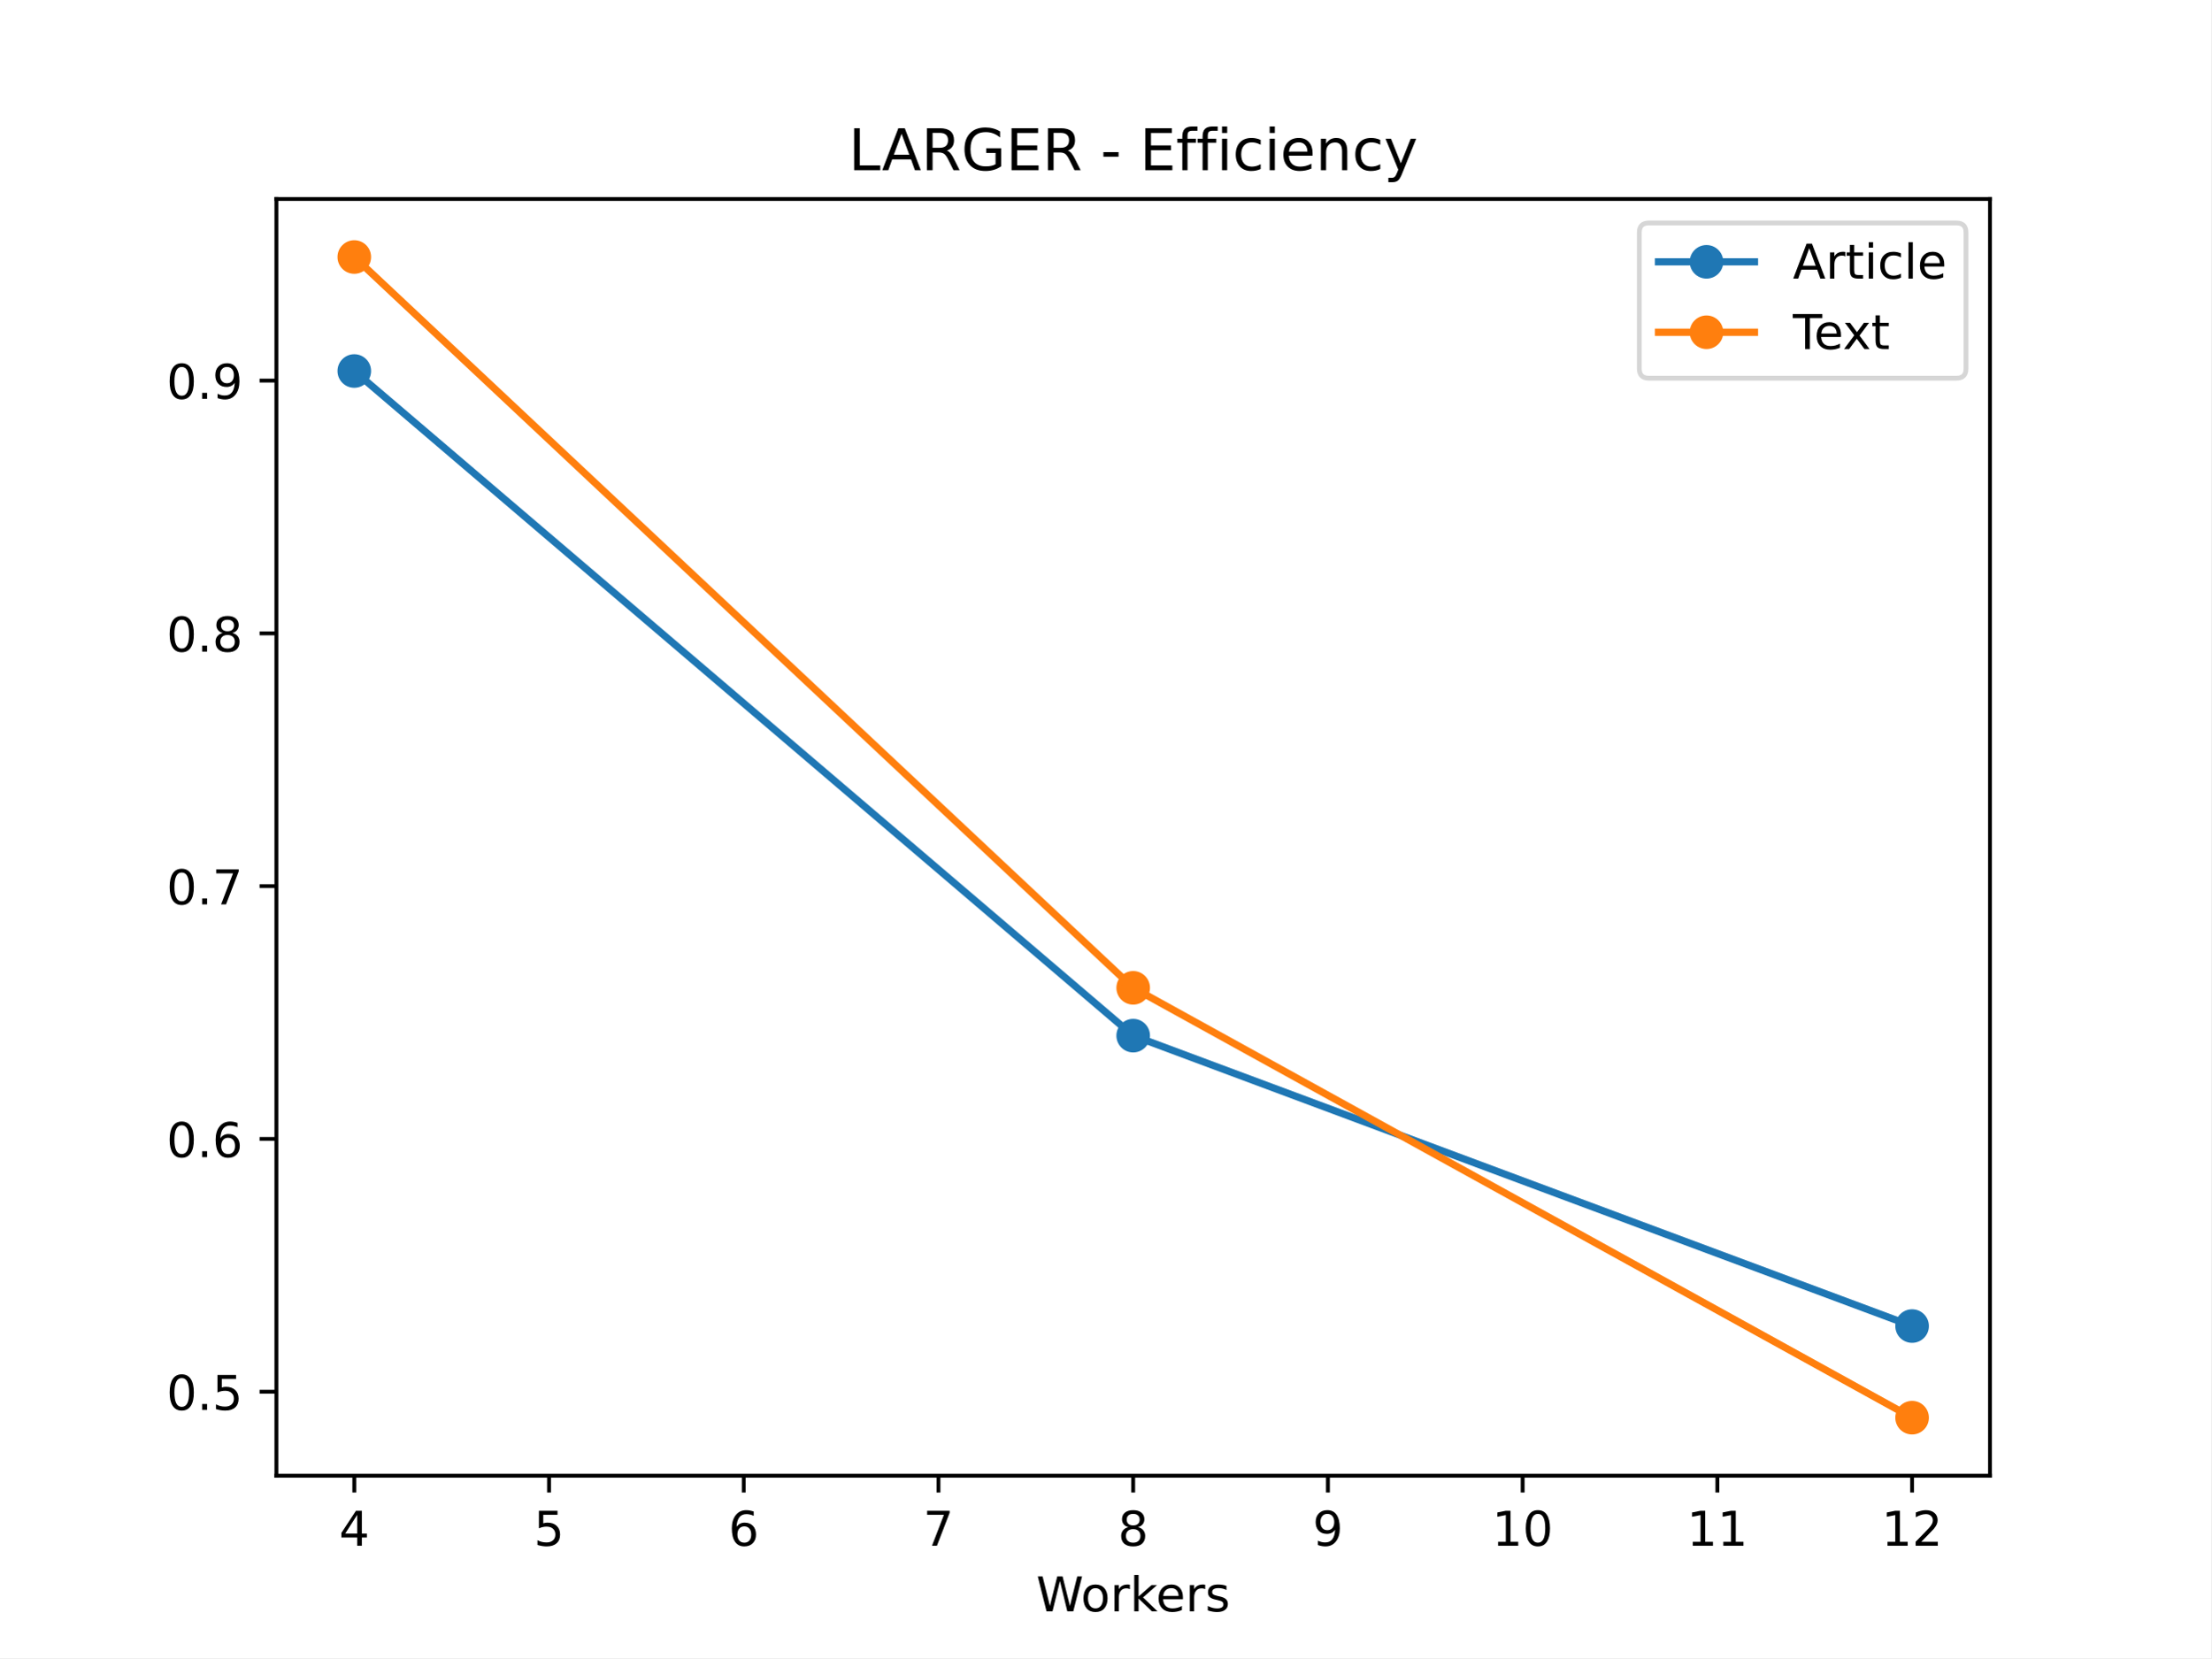
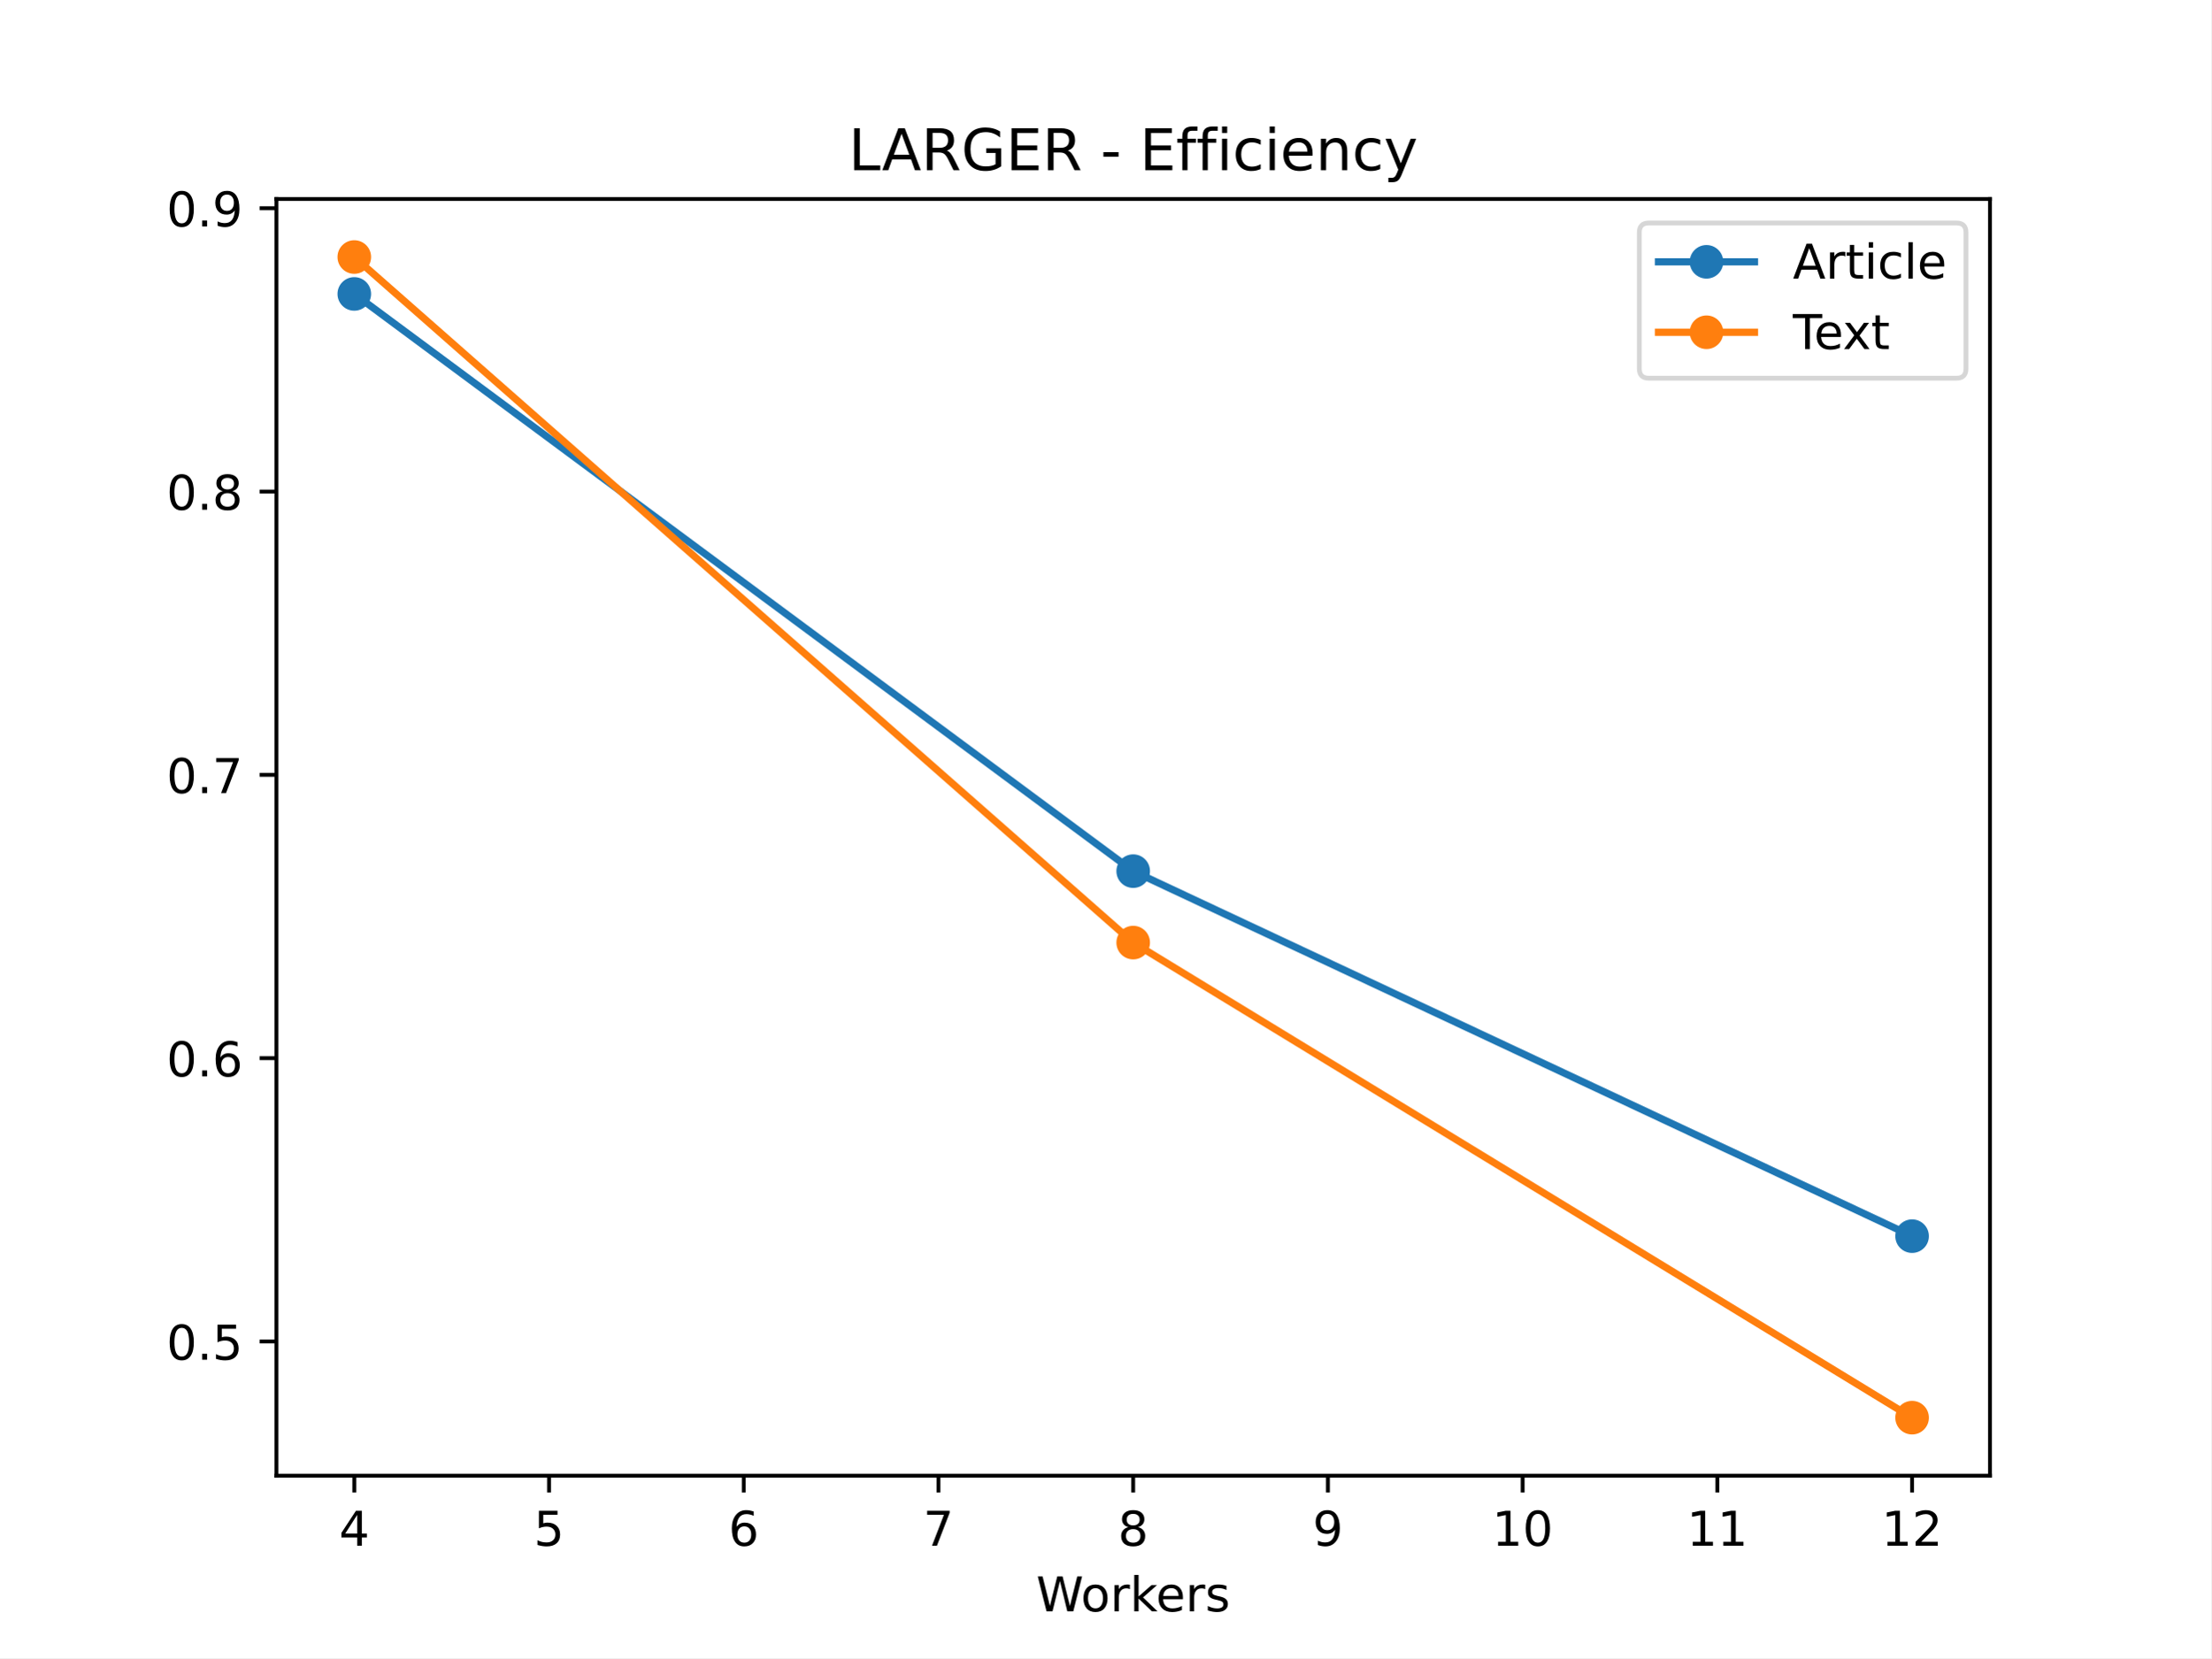
<svg xmlns="http://www.w3.org/2000/svg" xmlns:xlink="http://www.w3.org/1999/xlink" width="460.8pt" height="345.6pt" viewBox="0 0 460.8 345.6" version="1.1">
  <defs>
    <style type="text/css">*{stroke-linejoin: round; stroke-linecap: butt}</style>
  </defs>
  <g id="figure_1">
    <g id="patch_1">
      <path d="M 0 345.6  L 460.8 345.6  L 460.8 0  L 0 0  z " style="fill: #ffffff" />
    </g>
    <g id="axes_1">
      <g id="patch_2">
        <path d="M 57.6 307.584  L 414.72 307.584  L 414.72 41.472  L 57.6 41.472  z " style="fill: #ffffff" />
      </g>
      <g id="matplotlib.axis_1">
        <g id="xtick_1">
          <g id="line2d_1">
            <defs>
-               <path id="md54f22e9ac" d="M 0 0  L 0 3.5  " style="stroke: #000000; stroke-width: 0.8" />
-             </defs>
-             <g>
-               <use xlink:href="#md54f22e9ac" x="73.833" y="307.584" style="stroke: #000000; stroke-width: 0.8" />
+               <path id="m14a529f369" d="M 0 0  L 0 3.5  " style="stroke: #000000; stroke-width: 0.8" />
+             </defs>
+             <g>
+               <use xlink:href="#m14a529f369" x="73.833" y="307.584" style="stroke: #000000; stroke-width: 0.8" />
            </g>
          </g>
          <g id="text_1">
            <g transform="translate(70.65148 322.1824) scale(0.1 -0.1)">
              <defs>
                <path id="DejaVuSans-34" d="M 2419 4116  L 825 1625  L 2419 1625  L 2419 4116  z M 2253 4666  L 3047 4666  L 3047 1625  L 3713 1625  L 3713 1100  L 3047 1100  L 3047 0  L 2419 0  L 2419 1100  L 313 1100  L 313 1709  L 2253 4666  z " transform="scale(0.015625)" />
              </defs>
              <use xlink:href="#DejaVuSans-34" />
            </g>
          </g>
        </g>
        <g id="xtick_2">
          <g id="line2d_2">
            <g>
-               <use xlink:href="#md54f22e9ac" x="114.415" y="307.584" style="stroke: #000000; stroke-width: 0.8" />
+               <use xlink:href="#m14a529f369" x="114.415" y="307.584" style="stroke: #000000; stroke-width: 0.8" />
            </g>
          </g>
          <g id="text_2">
            <g transform="translate(111.2333 322.1824) scale(0.1 -0.1)">
              <defs>
                <path id="DejaVuSans-35" d="M 691 4666  L 3169 4666  L 3169 4134  L 1269 4134  L 1269 2991  Q 1406 3038 1543 3061  Q 1681 3084 1819 3084  Q 2600 3084 3056 2656  Q 3513 2228 3513 1497  Q 3513 744 3044 326  Q 2575 -91 1722 -91  Q 1428 -91 1123 -41  Q 819 9 494 109  L 494 744  Q 775 591 1075 516  Q 1375 441 1709 441  Q 2250 441 2565 725  Q 2881 1009 2881 1497  Q 2881 1984 2565 2268  Q 2250 2553 1709 2553  Q 1456 2553 1204 2497  Q 953 2441 691 2322  L 691 4666  z " transform="scale(0.015625)" />
              </defs>
              <use xlink:href="#DejaVuSans-35" />
            </g>
          </g>
        </g>
        <g id="xtick_3">
          <g id="line2d_3">
            <g>
-               <use xlink:href="#md54f22e9ac" x="154.996" y="307.584" style="stroke: #000000; stroke-width: 0.8" />
+               <use xlink:href="#m14a529f369" x="154.996" y="307.584" style="stroke: #000000; stroke-width: 0.8" />
            </g>
          </g>
          <g id="text_3">
            <g transform="translate(151.8151 322.1824) scale(0.1 -0.1)">
              <defs>
                <path id="DejaVuSans-36" d="M 2113 2584  Q 1688 2584 1439 2293  Q 1191 2003 1191 1497  Q 1191 994 1439 701  Q 1688 409 2113 409  Q 2538 409 2786 701  Q 3034 994 3034 1497  Q 3034 2003 2786 2293  Q 2538 2584 2113 2584  z M 3366 4563  L 3366 3988  Q 3128 4100 2886 4159  Q 2644 4219 2406 4219  Q 1781 4219 1451 3797  Q 1122 3375 1075 2522  Q 1259 2794 1537 2939  Q 1816 3084 2150 3084  Q 2853 3084 3261 2657  Q 3669 2231 3669 1497  Q 3669 778 3244 343  Q 2819 -91 2113 -91  Q 1303 -91 875 529  Q 447 1150 447 2328  Q 447 3434 972 4092  Q 1497 4750 2381 4750  Q 2619 4750 2861 4703  Q 3103 4656 3366 4563  z " transform="scale(0.015625)" />
              </defs>
              <use xlink:href="#DejaVuSans-36" />
            </g>
          </g>
        </g>
        <g id="xtick_4">
          <g id="line2d_4">
            <g>
-               <use xlink:href="#md54f22e9ac" x="195.578" y="307.584" style="stroke: #000000; stroke-width: 0.8" />
+               <use xlink:href="#m14a529f369" x="195.578" y="307.584" style="stroke: #000000; stroke-width: 0.8" />
            </g>
          </g>
          <g id="text_4">
            <g transform="translate(192.3969 322.1824) scale(0.1 -0.1)">
              <defs>
                <path id="DejaVuSans-37" d="M 525 4666  L 3525 4666  L 3525 4397  L 1831 0  L 1172 0  L 2766 4134  L 525 4134  L 525 4666  z " transform="scale(0.015625)" />
              </defs>
              <use xlink:href="#DejaVuSans-37" />
            </g>
          </g>
        </g>
        <g id="xtick_5">
          <g id="line2d_5">
            <g>
-               <use xlink:href="#md54f22e9ac" x="236.16" y="307.584" style="stroke: #000000; stroke-width: 0.8" />
+               <use xlink:href="#m14a529f369" x="236.16" y="307.584" style="stroke: #000000; stroke-width: 0.8" />
            </g>
          </g>
          <g id="text_5">
            <g transform="translate(232.9787 322.1824) scale(0.1 -0.1)">
              <defs>
                <path id="DejaVuSans-38" d="M 2034 2216  Q 1584 2216 1326 1975  Q 1069 1734 1069 1313  Q 1069 891 1326 650  Q 1584 409 2034 409  Q 2484 409 2743 651  Q 3003 894 3003 1313  Q 3003 1734 2745 1975  Q 2488 2216 2034 2216  z M 1403 2484  Q 997 2584 770 2862  Q 544 3141 544 3541  Q 544 4100 942 4425  Q 1341 4750 2034 4750  Q 2731 4750 3128 4425  Q 3525 4100 3525 3541  Q 3525 3141 3298 2862  Q 3072 2584 2669 2484  Q 3125 2378 3379 2068  Q 3634 1759 3634 1313  Q 3634 634 3220 271  Q 2806 -91 2034 -91  Q 1263 -91 848 271  Q 434 634 434 1313  Q 434 1759 690 2068  Q 947 2378 1403 2484  z M 1172 3481  Q 1172 3119 1398 2916  Q 1625 2713 2034 2713  Q 2441 2713 2670 2916  Q 2900 3119 2900 3481  Q 2900 3844 2670 4047  Q 2441 4250 2034 4250  Q 1625 4250 1398 4047  Q 1172 3844 1172 3481  z " transform="scale(0.015625)" />
              </defs>
              <use xlink:href="#DejaVuSans-38" />
            </g>
          </g>
        </g>
        <g id="xtick_6">
          <g id="line2d_6">
            <g>
-               <use xlink:href="#md54f22e9ac" x="276.742" y="307.584" style="stroke: #000000; stroke-width: 0.8" />
+               <use xlink:href="#m14a529f369" x="276.742" y="307.584" style="stroke: #000000; stroke-width: 0.8" />
            </g>
          </g>
          <g id="text_6">
            <g transform="translate(273.5606 322.1824) scale(0.1 -0.1)">
              <defs>
                <path id="DejaVuSans-39" d="M 703 97  L 703 672  Q 941 559 1184 500  Q 1428 441 1663 441  Q 2288 441 2617 861  Q 2947 1281 2994 2138  Q 2813 1869 2534 1725  Q 2256 1581 1919 1581  Q 1219 1581 811 2004  Q 403 2428 403 3163  Q 403 3881 828 4315  Q 1253 4750 1959 4750  Q 2769 4750 3195 4129  Q 3622 3509 3622 2328  Q 3622 1225 3098 567  Q 2575 -91 1691 -91  Q 1453 -91 1209 -44  Q 966 3 703 97  z M 1959 2075  Q 2384 2075 2632 2365  Q 2881 2656 2881 3163  Q 2881 3666 2632 3958  Q 2384 4250 1959 4250  Q 1534 4250 1286 3958  Q 1038 3666 1038 3163  Q 1038 2656 1286 2365  Q 1534 2075 1959 2075  z " transform="scale(0.015625)" />
              </defs>
              <use xlink:href="#DejaVuSans-39" />
            </g>
          </g>
        </g>
        <g id="xtick_7">
          <g id="line2d_7">
            <g>
-               <use xlink:href="#md54f22e9ac" x="317.324" y="307.584" style="stroke: #000000; stroke-width: 0.8" />
+               <use xlink:href="#m14a529f369" x="317.324" y="307.584" style="stroke: #000000; stroke-width: 0.8" />
            </g>
          </g>
          <g id="text_7">
            <g transform="translate(310.9611 322.1824) scale(0.1 -0.1)">
              <defs>
                <path id="DejaVuSans-31" d="M 794 531  L 1825 531  L 1825 4091  L 703 3866  L 703 4441  L 1819 4666  L 2450 4666  L 2450 531  L 3481 531  L 3481 0  L 794 0  L 794 531  z " transform="scale(0.015625)" />
                <path id="DejaVuSans-30" d="M 2034 4250  Q 1547 4250 1301 3770  Q 1056 3291 1056 2328  Q 1056 1369 1301 889  Q 1547 409 2034 409  Q 2525 409 2770 889  Q 3016 1369 3016 2328  Q 3016 3291 2770 3770  Q 2525 4250 2034 4250  z M 2034 4750  Q 2819 4750 3233 4129  Q 3647 3509 3647 2328  Q 3647 1150 3233 529  Q 2819 -91 2034 -91  Q 1250 -91 836 529  Q 422 1150 422 2328  Q 422 3509 836 4129  Q 1250 4750 2034 4750  z " transform="scale(0.015625)" />
              </defs>
              <use xlink:href="#DejaVuSans-31" />
              <use xlink:href="#DejaVuSans-30" x="63.623" />
            </g>
          </g>
        </g>
        <g id="xtick_8">
          <g id="line2d_8">
            <g>
-               <use xlink:href="#md54f22e9ac" x="357.905" y="307.584" style="stroke: #000000; stroke-width: 0.8" />
+               <use xlink:href="#m14a529f369" x="357.905" y="307.584" style="stroke: #000000; stroke-width: 0.8" />
            </g>
          </g>
          <g id="text_8">
            <g transform="translate(351.543 322.1824) scale(0.1 -0.1)">
              <use xlink:href="#DejaVuSans-31" />
              <use xlink:href="#DejaVuSans-31" x="63.623" />
            </g>
          </g>
        </g>
        <g id="xtick_9">
          <g id="line2d_9">
            <g>
-               <use xlink:href="#md54f22e9ac" x="398.487" y="307.584" style="stroke: #000000; stroke-width: 0.8" />
+               <use xlink:href="#m14a529f369" x="398.487" y="307.584" style="stroke: #000000; stroke-width: 0.8" />
            </g>
          </g>
          <g id="text_9">
            <g transform="translate(392.1248 322.1824) scale(0.1 -0.1)">
              <defs>
                <path id="DejaVuSans-32" d="M 1228 531  L 3431 531  L 3431 0  L 469 0  L 469 531  Q 828 903 1448 1529  Q 2069 2156 2228 2338  Q 2531 2678 2651 2914  Q 2772 3150 2772 3378  Q 2772 3750 2511 3984  Q 2250 4219 1831 4219  Q 1534 4219 1204 4116  Q 875 4013 500 3803  L 500 4441  Q 881 4594 1212 4672  Q 1544 4750 1819 4750  Q 2544 4750 2975 4387  Q 3406 4025 3406 3419  Q 3406 3131 3298 2873  Q 3191 2616 2906 2266  Q 2828 2175 2409 1742  Q 1991 1309 1228 531  z " transform="scale(0.015625)" />
              </defs>
              <use xlink:href="#DejaVuSans-31" />
              <use xlink:href="#DejaVuSans-32" x="63.623" />
            </g>
          </g>
        </g>
        <g id="text_10">
          <g transform="translate(215.9444 335.8606) scale(0.1 -0.1)">
            <defs>
              <path id="DejaVuSans-57" d="M 213 4666  L 850 4666  L 1831 722  L 2809 4666  L 3519 4666  L 4500 722  L 5478 4666  L 6119 4666  L 4947 0  L 4153 0  L 3169 4050  L 2175 0  L 1381 0  L 213 4666  z " transform="scale(0.015625)" />
              <path id="DejaVuSans-6f" d="M 1959 3097  Q 1497 3097 1228 2736  Q 959 2375 959 1747  Q 959 1119 1226 758  Q 1494 397 1959 397  Q 2419 397 2687 759  Q 2956 1122 2956 1747  Q 2956 2369 2687 2733  Q 2419 3097 1959 3097  z M 1959 3584  Q 2709 3584 3137 3096  Q 3566 2609 3566 1747  Q 3566 888 3137 398  Q 2709 -91 1959 -91  Q 1206 -91 779 398  Q 353 888 353 1747  Q 353 2609 779 3096  Q 1206 3584 1959 3584  z " transform="scale(0.015625)" />
              <path id="DejaVuSans-72" d="M 2631 2963  Q 2534 3019 2420 3045  Q 2306 3072 2169 3072  Q 1681 3072 1420 2755  Q 1159 2438 1159 1844  L 1159 0  L 581 0  L 581 3500  L 1159 3500  L 1159 2956  Q 1341 3275 1631 3429  Q 1922 3584 2338 3584  Q 2397 3584 2469 3576  Q 2541 3569 2628 3553  L 2631 2963  z " transform="scale(0.015625)" />
              <path id="DejaVuSans-6b" d="M 581 4863  L 1159 4863  L 1159 1991  L 2875 3500  L 3609 3500  L 1753 1863  L 3688 0  L 2938 0  L 1159 1709  L 1159 0  L 581 0  L 581 4863  z " transform="scale(0.015625)" />
              <path id="DejaVuSans-65" d="M 3597 1894  L 3597 1613  L 953 1613  Q 991 1019 1311 708  Q 1631 397 2203 397  Q 2534 397 2845 478  Q 3156 559 3463 722  L 3463 178  Q 3153 47 2828 -22  Q 2503 -91 2169 -91  Q 1331 -91 842 396  Q 353 884 353 1716  Q 353 2575 817 3079  Q 1281 3584 2069 3584  Q 2775 3584 3186 3129  Q 3597 2675 3597 1894  z M 3022 2063  Q 3016 2534 2758 2815  Q 2500 3097 2075 3097  Q 1594 3097 1305 2825  Q 1016 2553 972 2059  L 3022 2063  z " transform="scale(0.015625)" />
              <path id="DejaVuSans-73" d="M 2834 3397  L 2834 2853  Q 2591 2978 2328 3040  Q 2066 3103 1784 3103  Q 1356 3103 1142 2972  Q 928 2841 928 2578  Q 928 2378 1081 2264  Q 1234 2150 1697 2047  L 1894 2003  Q 2506 1872 2764 1633  Q 3022 1394 3022 966  Q 3022 478 2636 193  Q 2250 -91 1575 -91  Q 1294 -91 989 -36  Q 684 19 347 128  L 347 722  Q 666 556 975 473  Q 1284 391 1588 391  Q 1994 391 2212 530  Q 2431 669 2431 922  Q 2431 1156 2273 1281  Q 2116 1406 1581 1522  L 1381 1569  Q 847 1681 609 1914  Q 372 2147 372 2553  Q 372 3047 722 3315  Q 1072 3584 1716 3584  Q 2034 3584 2315 3537  Q 2597 3491 2834 3397  z " transform="scale(0.015625)" />
            </defs>
            <use xlink:href="#DejaVuSans-57" />
            <use xlink:href="#DejaVuSans-6f" x="93.002" />
            <use xlink:href="#DejaVuSans-72" x="154.184" />
            <use xlink:href="#DejaVuSans-6b" x="195.297" />
            <use xlink:href="#DejaVuSans-65" x="249.582" />
            <use xlink:href="#DejaVuSans-72" x="311.105" />
            <use xlink:href="#DejaVuSans-73" x="352.219" />
          </g>
        </g>
      </g>
      <g id="matplotlib.axis_2">
        <g id="ytick_1">
          <g id="line2d_10">
            <defs>
-               <path id="m9d77661390" d="M 0 0  L -3.5 0  " style="stroke: #000000; stroke-width: 0.8" />
-             </defs>
-             <g>
-               <use xlink:href="#m9d77661390" x="57.6" y="290.074" style="stroke: #000000; stroke-width: 0.8" />
+               <path id="m965ec99006" d="M 0 0  L -3.5 0  " style="stroke: #000000; stroke-width: 0.8" />
+             </defs>
+             <g>
+               <use xlink:href="#m965ec99006" x="57.6" y="279.607" style="stroke: #000000; stroke-width: 0.8" />
            </g>
          </g>
          <g id="text_11">
-             <g transform="translate(34.69687 293.873) scale(0.1 -0.1)">
+             <g transform="translate(34.69687 283.4062) scale(0.1 -0.1)">
              <defs>
                <path id="DejaVuSans-2e" d="M 684 794  L 1344 794  L 1344 0  L 684 0  L 684 794  z " transform="scale(0.015625)" />
              </defs>
              <use xlink:href="#DejaVuSans-30" />
              <use xlink:href="#DejaVuSans-2e" x="63.623" />
              <use xlink:href="#DejaVuSans-35" x="95.41" />
            </g>
          </g>
        </g>
        <g id="ytick_2">
          <g id="line2d_11">
            <g>
-               <use xlink:href="#m9d77661390" x="57.6" y="237.386" style="stroke: #000000; stroke-width: 0.8" />
+               <use xlink:href="#m965ec99006" x="57.6" y="220.554" style="stroke: #000000; stroke-width: 0.8" />
            </g>
          </g>
          <g id="text_12">
-             <g transform="translate(34.69687 241.1852) scale(0.1 -0.1)">
+             <g transform="translate(34.69687 224.3529) scale(0.1 -0.1)">
              <use xlink:href="#DejaVuSans-30" />
              <use xlink:href="#DejaVuSans-2e" x="63.623" />
              <use xlink:href="#DejaVuSans-36" x="95.41" />
            </g>
          </g>
        </g>
        <g id="ytick_3">
          <g id="line2d_12">
            <g>
-               <use xlink:href="#m9d77661390" x="57.6" y="184.698" style="stroke: #000000; stroke-width: 0.8" />
+               <use xlink:href="#m965ec99006" x="57.6" y="161.5" style="stroke: #000000; stroke-width: 0.8" />
            </g>
          </g>
          <g id="text_13">
-             <g transform="translate(34.69687 188.4975) scale(0.1 -0.1)">
+             <g transform="translate(34.69687 165.2997) scale(0.1 -0.1)">
              <use xlink:href="#DejaVuSans-30" />
              <use xlink:href="#DejaVuSans-2e" x="63.623" />
              <use xlink:href="#DejaVuSans-37" x="95.41" />
            </g>
          </g>
        </g>
        <g id="ytick_4">
          <g id="line2d_13">
            <g>
-               <use xlink:href="#m9d77661390" x="57.6" y="132.011" style="stroke: #000000; stroke-width: 0.8" />
+               <use xlink:href="#m965ec99006" x="57.6" y="102.447" style="stroke: #000000; stroke-width: 0.8" />
            </g>
          </g>
          <g id="text_14">
-             <g transform="translate(34.69687 135.8098) scale(0.1 -0.1)">
+             <g transform="translate(34.69687 106.2464) scale(0.1 -0.1)">
              <use xlink:href="#DejaVuSans-30" />
              <use xlink:href="#DejaVuSans-2e" x="63.623" />
              <use xlink:href="#DejaVuSans-38" x="95.41" />
            </g>
          </g>
        </g>
        <g id="ytick_5">
          <g id="line2d_14">
            <g>
-               <use xlink:href="#m9d77661390" x="57.6" y="79.323" style="stroke: #000000; stroke-width: 0.8" />
+               <use xlink:href="#m965ec99006" x="57.6" y="43.394" style="stroke: #000000; stroke-width: 0.8" />
            </g>
          </g>
          <g id="text_15">
-             <g transform="translate(34.69687 83.1221) scale(0.1 -0.1)">
+             <g transform="translate(34.69687 47.19314) scale(0.1 -0.1)">
              <use xlink:href="#DejaVuSans-30" />
              <use xlink:href="#DejaVuSans-2e" x="63.623" />
              <use xlink:href="#DejaVuSans-39" x="95.41" />
            </g>
          </g>
        </g>
      </g>
      <g id="line2d_15">
-         <path d="M 73.833 77.328  L 236.16 215.861  L 398.487 276.391  " clip-path="url(#p87937b95b9)" style="fill: none; stroke: #1f77b4; stroke-width: 1.5; stroke-linecap: square" />
+         <path d="M 73.833 61.261  L 236.16 181.572  L 398.487 257.653  " clip-path="url(#pc92e55311d)" style="fill: none; stroke: #1f77b4; stroke-width: 1.5; stroke-linecap: square" />
        <defs>
-           <path id="m547bd4326d" d="M 0 3  C 0.796 3 1.559 2.684 2.121 2.121  C 2.684 1.559 3 0.796 3 0  C 3 -0.796 2.684 -1.559 2.121 -2.121  C 1.559 -2.684 0.796 -3 0 -3  C -0.796 -3 -1.559 -2.684 -2.121 -2.121  C -2.684 -1.559 -3 -0.796 -3 0  C -3 0.796 -2.684 1.559 -2.121 2.121  C -1.559 2.684 -0.796 3 0 3  z " style="stroke: #1f77b4" />
+           <path id="m1837460bb8" d="M 0 3  C 0.796 3 1.559 2.684 2.121 2.121  C 2.684 1.559 3 0.796 3 0  C 3 -0.796 2.684 -1.559 2.121 -2.121  C 1.559 -2.684 0.796 -3 0 -3  C -0.796 -3 -1.559 -2.684 -2.121 -2.121  C -2.684 -1.559 -3 -0.796 -3 0  C -3 0.796 -2.684 1.559 -2.121 2.121  C -1.559 2.684 -0.796 3 0 3  z " style="stroke: #1f77b4" />
        </defs>
-         <g clip-path="url(#p87937b95b9)">
-           <use xlink:href="#m547bd4326d" x="73.833" y="77.328" style="fill: #1f77b4; stroke: #1f77b4" />
-           <use xlink:href="#m547bd4326d" x="236.16" y="215.861" style="fill: #1f77b4; stroke: #1f77b4" />
-           <use xlink:href="#m547bd4326d" x="398.487" y="276.391" style="fill: #1f77b4; stroke: #1f77b4" />
+         <g clip-path="url(#pc92e55311d)">
+           <use xlink:href="#m1837460bb8" x="73.833" y="61.261" style="fill: #1f77b4; stroke: #1f77b4" />
+           <use xlink:href="#m1837460bb8" x="236.16" y="181.572" style="fill: #1f77b4; stroke: #1f77b4" />
+           <use xlink:href="#m1837460bb8" x="398.487" y="257.653" style="fill: #1f77b4; stroke: #1f77b4" />
        </g>
      </g>
      <g id="line2d_16">
-         <path d="M 73.833 53.568  L 236.16 205.894  L 398.487 295.488  " clip-path="url(#p87937b95b9)" style="fill: none; stroke: #ff7f0e; stroke-width: 1.5; stroke-linecap: square" />
+         <path d="M 73.833 53.568  L 236.16 196.466  L 398.487 295.488  " clip-path="url(#pc92e55311d)" style="fill: none; stroke: #ff7f0e; stroke-width: 1.5; stroke-linecap: square" />
        <defs>
-           <path id="m0b73c361ea" d="M 0 3  C 0.796 3 1.559 2.684 2.121 2.121  C 2.684 1.559 3 0.796 3 0  C 3 -0.796 2.684 -1.559 2.121 -2.121  C 1.559 -2.684 0.796 -3 0 -3  C -0.796 -3 -1.559 -2.684 -2.121 -2.121  C -2.684 -1.559 -3 -0.796 -3 0  C -3 0.796 -2.684 1.559 -2.121 2.121  C -1.559 2.684 -0.796 3 0 3  z " style="stroke: #ff7f0e" />
+           <path id="me66ff58a5d" d="M 0 3  C 0.796 3 1.559 2.684 2.121 2.121  C 2.684 1.559 3 0.796 3 0  C 3 -0.796 2.684 -1.559 2.121 -2.121  C 1.559 -2.684 0.796 -3 0 -3  C -0.796 -3 -1.559 -2.684 -2.121 -2.121  C -2.684 -1.559 -3 -0.796 -3 0  C -3 0.796 -2.684 1.559 -2.121 2.121  C -1.559 2.684 -0.796 3 0 3  z " style="stroke: #ff7f0e" />
        </defs>
-         <g clip-path="url(#p87937b95b9)">
-           <use xlink:href="#m0b73c361ea" x="73.833" y="53.568" style="fill: #ff7f0e; stroke: #ff7f0e" />
-           <use xlink:href="#m0b73c361ea" x="236.16" y="205.894" style="fill: #ff7f0e; stroke: #ff7f0e" />
-           <use xlink:href="#m0b73c361ea" x="398.487" y="295.488" style="fill: #ff7f0e; stroke: #ff7f0e" />
+         <g clip-path="url(#pc92e55311d)">
+           <use xlink:href="#me66ff58a5d" x="73.833" y="53.568" style="fill: #ff7f0e; stroke: #ff7f0e" />
+           <use xlink:href="#me66ff58a5d" x="236.16" y="196.466" style="fill: #ff7f0e; stroke: #ff7f0e" />
+           <use xlink:href="#me66ff58a5d" x="398.487" y="295.488" style="fill: #ff7f0e; stroke: #ff7f0e" />
        </g>
      </g>
      <g id="patch_3">
        <path d="M 57.6 307.584  L 57.6 41.472  " style="fill: none; stroke: #000000; stroke-width: 0.8; stroke-linejoin: miter; stroke-linecap: square" />
      </g>
      <g id="patch_4">
        <path d="M 414.72 307.584  L 414.72 41.472  " style="fill: none; stroke: #000000; stroke-width: 0.8; stroke-linejoin: miter; stroke-linecap: square" />
      </g>
      <g id="patch_5">
        <path d="M 57.6 307.584  L 414.72 307.584  " style="fill: none; stroke: #000000; stroke-width: 0.8; stroke-linejoin: miter; stroke-linecap: square" />
      </g>
      <g id="patch_6">
        <path d="M 57.6 41.472  L 414.72 41.472  " style="fill: none; stroke: #000000; stroke-width: 0.8; stroke-linejoin: miter; stroke-linecap: square" />
      </g>
      <g id="text_16">
        <g transform="translate(176.8275 35.472) scale(0.12 -0.12)">
          <defs>
            <path id="DejaVuSans-4c" d="M 628 4666  L 1259 4666  L 1259 531  L 3531 531  L 3531 0  L 628 0  L 628 4666  z " transform="scale(0.015625)" />
            <path id="DejaVuSans-41" d="M 2188 4044  L 1331 1722  L 3047 1722  L 2188 4044  z M 1831 4666  L 2547 4666  L 4325 0  L 3669 0  L 3244 1197  L 1141 1197  L 716 0  L 50 0  L 1831 4666  z " transform="scale(0.015625)" />
            <path id="DejaVuSans-52" d="M 2841 2188  Q 3044 2119 3236 1894  Q 3428 1669 3622 1275  L 4263 0  L 3584 0  L 2988 1197  Q 2756 1666 2539 1819  Q 2322 1972 1947 1972  L 1259 1972  L 1259 0  L 628 0  L 628 4666  L 2053 4666  Q 2853 4666 3247 4331  Q 3641 3997 3641 3322  Q 3641 2881 3436 2590  Q 3231 2300 2841 2188  z M 1259 4147  L 1259 2491  L 2053 2491  Q 2509 2491 2742 2702  Q 2975 2913 2975 3322  Q 2975 3731 2742 3939  Q 2509 4147 2053 4147  L 1259 4147  z " transform="scale(0.015625)" />
            <path id="DejaVuSans-47" d="M 3809 666  L 3809 1919  L 2778 1919  L 2778 2438  L 4434 2438  L 4434 434  Q 4069 175 3628 42  Q 3188 -91 2688 -91  Q 1594 -91 976 548  Q 359 1188 359 2328  Q 359 3472 976 4111  Q 1594 4750 2688 4750  Q 3144 4750 3555 4637  Q 3966 4525 4313 4306  L 4313 3634  Q 3963 3931 3569 4081  Q 3175 4231 2741 4231  Q 1884 4231 1454 3753  Q 1025 3275 1025 2328  Q 1025 1384 1454 906  Q 1884 428 2741 428  Q 3075 428 3337 486  Q 3600 544 3809 666  z " transform="scale(0.015625)" />
            <path id="DejaVuSans-45" d="M 628 4666  L 3578 4666  L 3578 4134  L 1259 4134  L 1259 2753  L 3481 2753  L 3481 2222  L 1259 2222  L 1259 531  L 3634 531  L 3634 0  L 628 0  L 628 4666  z " transform="scale(0.015625)" />
            <path id="DejaVuSans-20" transform="scale(0.015625)" />
            <path id="DejaVuSans-2d" d="M 313 2009  L 1997 2009  L 1997 1497  L 313 1497  L 313 2009  z " transform="scale(0.015625)" />
            <path id="DejaVuSans-66" d="M 2375 4863  L 2375 4384  L 1825 4384  Q 1516 4384 1395 4259  Q 1275 4134 1275 3809  L 1275 3500  L 2222 3500  L 2222 3053  L 1275 3053  L 1275 0  L 697 0  L 697 3053  L 147 3053  L 147 3500  L 697 3500  L 697 3744  Q 697 4328 969 4595  Q 1241 4863 1831 4863  L 2375 4863  z " transform="scale(0.015625)" />
            <path id="DejaVuSans-69" d="M 603 3500  L 1178 3500  L 1178 0  L 603 0  L 603 3500  z M 603 4863  L 1178 4863  L 1178 4134  L 603 4134  L 603 4863  z " transform="scale(0.015625)" />
            <path id="DejaVuSans-63" d="M 3122 3366  L 3122 2828  Q 2878 2963 2633 3030  Q 2388 3097 2138 3097  Q 1578 3097 1268 2742  Q 959 2388 959 1747  Q 959 1106 1268 751  Q 1578 397 2138 397  Q 2388 397 2633 464  Q 2878 531 3122 666  L 3122 134  Q 2881 22 2623 -34  Q 2366 -91 2075 -91  Q 1284 -91 818 406  Q 353 903 353 1747  Q 353 2603 823 3093  Q 1294 3584 2113 3584  Q 2378 3584 2631 3529  Q 2884 3475 3122 3366  z " transform="scale(0.015625)" />
            <path id="DejaVuSans-6e" d="M 3513 2113  L 3513 0  L 2938 0  L 2938 2094  Q 2938 2591 2744 2837  Q 2550 3084 2163 3084  Q 1697 3084 1428 2787  Q 1159 2491 1159 1978  L 1159 0  L 581 0  L 581 3500  L 1159 3500  L 1159 2956  Q 1366 3272 1645 3428  Q 1925 3584 2291 3584  Q 2894 3584 3203 3211  Q 3513 2838 3513 2113  z " transform="scale(0.015625)" />
            <path id="DejaVuSans-79" d="M 2059 -325  Q 1816 -950 1584 -1140  Q 1353 -1331 966 -1331  L 506 -1331  L 506 -850  L 844 -850  Q 1081 -850 1212 -737  Q 1344 -625 1503 -206  L 1606 56  L 191 3500  L 800 3500  L 1894 763  L 2988 3500  L 3597 3500  L 2059 -325  z " transform="scale(0.015625)" />
          </defs>
          <use xlink:href="#DejaVuSans-4c" />
          <use xlink:href="#DejaVuSans-41" x="57.963" />
          <use xlink:href="#DejaVuSans-52" x="126.371" />
          <use xlink:href="#DejaVuSans-47" x="195.854" />
          <use xlink:href="#DejaVuSans-45" x="273.344" />
          <use xlink:href="#DejaVuSans-52" x="336.527" />
          <use xlink:href="#DejaVuSans-20" x="406.01" />
          <use xlink:href="#DejaVuSans-2d" x="437.797" />
          <use xlink:href="#DejaVuSans-20" x="473.881" />
          <use xlink:href="#DejaVuSans-45" x="505.668" />
          <use xlink:href="#DejaVuSans-66" x="568.852" />
          <use xlink:href="#DejaVuSans-66" x="604.057" />
          <use xlink:href="#DejaVuSans-69" x="639.262" />
          <use xlink:href="#DejaVuSans-63" x="667.045" />
          <use xlink:href="#DejaVuSans-69" x="722.025" />
          <use xlink:href="#DejaVuSans-65" x="749.809" />
          <use xlink:href="#DejaVuSans-6e" x="811.332" />
          <use xlink:href="#DejaVuSans-63" x="874.711" />
          <use xlink:href="#DejaVuSans-79" x="929.691" />
        </g>
      </g>
      <g id="legend_1">
        <g id="patch_7">
          <path d="M 343.64 78.828  L 407.72 78.828  Q 409.72 78.828 409.72 76.828  L 409.72 48.472  Q 409.72 46.472 407.72 46.472  L 343.64 46.472  Q 341.64 46.472 341.64 48.472  L 341.64 76.828  Q 341.64 78.828 343.64 78.828  z " style="fill: #ffffff; opacity: 0.8; stroke: #cccccc; stroke-linejoin: miter" />
        </g>
        <g id="line2d_17">
          <path d="M 345.64 54.57  L 355.64 54.57  L 365.64 54.57  " style="fill: none; stroke: #1f77b4; stroke-width: 1.5; stroke-linecap: square" />
          <g>
-             <use xlink:href="#m547bd4326d" x="355.64" y="54.57" style="fill: #1f77b4; stroke: #1f77b4" />
+             <use xlink:href="#m1837460bb8" x="355.64" y="54.57" style="fill: #1f77b4; stroke: #1f77b4" />
          </g>
        </g>
        <g id="text_17">
          <g transform="translate(373.6403 58.07044) scale(0.1 -0.1)">
            <defs>
              <path id="DejaVuSans-74" d="M 1172 4494  L 1172 3500  L 2356 3500  L 2356 3053  L 1172 3053  L 1172 1153  Q 1172 725 1289 603  Q 1406 481 1766 481  L 2356 481  L 2356 0  L 1766 0  Q 1100 0 847 248  Q 594 497 594 1153  L 594 3053  L 172 3053  L 172 3500  L 594 3500  L 594 4494  L 1172 4494  z " transform="scale(0.015625)" />
              <path id="DejaVuSans-6c" d="M 603 4863  L 1178 4863  L 1178 0  L 603 0  L 603 4863  z " transform="scale(0.015625)" />
            </defs>
            <use xlink:href="#DejaVuSans-41" />
            <use xlink:href="#DejaVuSans-72" x="68.408" />
            <use xlink:href="#DejaVuSans-74" x="109.521" />
            <use xlink:href="#DejaVuSans-69" x="148.73" />
            <use xlink:href="#DejaVuSans-63" x="176.514" />
            <use xlink:href="#DejaVuSans-6c" x="231.494" />
            <use xlink:href="#DejaVuSans-65" x="259.277" />
          </g>
        </g>
        <g id="line2d_18">
          <path d="M 345.64 69.249  L 355.64 69.249  L 365.64 69.249  " style="fill: none; stroke: #ff7f0e; stroke-width: 1.5; stroke-linecap: square" />
          <g>
-             <use xlink:href="#m0b73c361ea" x="355.64" y="69.249" style="fill: #ff7f0e; stroke: #ff7f0e" />
+             <use xlink:href="#me66ff58a5d" x="355.64" y="69.249" style="fill: #ff7f0e; stroke: #ff7f0e" />
          </g>
        </g>
        <g id="text_18">
          <g transform="translate(373.6403 72.74856) scale(0.1 -0.1)">
            <defs>
              <path id="DejaVuSans-54" d="M -19 4666  L 3928 4666  L 3928 4134  L 2272 4134  L 2272 0  L 1638 0  L 1638 4134  L -19 4134  L -19 4666  z " transform="scale(0.015625)" />
              <path id="DejaVuSans-78" d="M 3513 3500  L 2247 1797  L 3578 0  L 2900 0  L 1881 1375  L 863 0  L 184 0  L 1544 1831  L 300 3500  L 978 3500  L 1906 2253  L 2834 3500  L 3513 3500  z " transform="scale(0.015625)" />
            </defs>
            <use xlink:href="#DejaVuSans-54" />
            <use xlink:href="#DejaVuSans-65" x="44.084" />
            <use xlink:href="#DejaVuSans-78" x="103.857" />
            <use xlink:href="#DejaVuSans-74" x="163.037" />
          </g>
        </g>
      </g>
    </g>
  </g>
  <defs>
-     <clipPath id="p87937b95b9">
+     <clipPath id="pc92e55311d">
      <rect x="57.6" y="41.472" width="357.12" height="266.112" />
    </clipPath>
  </defs>
</svg>
